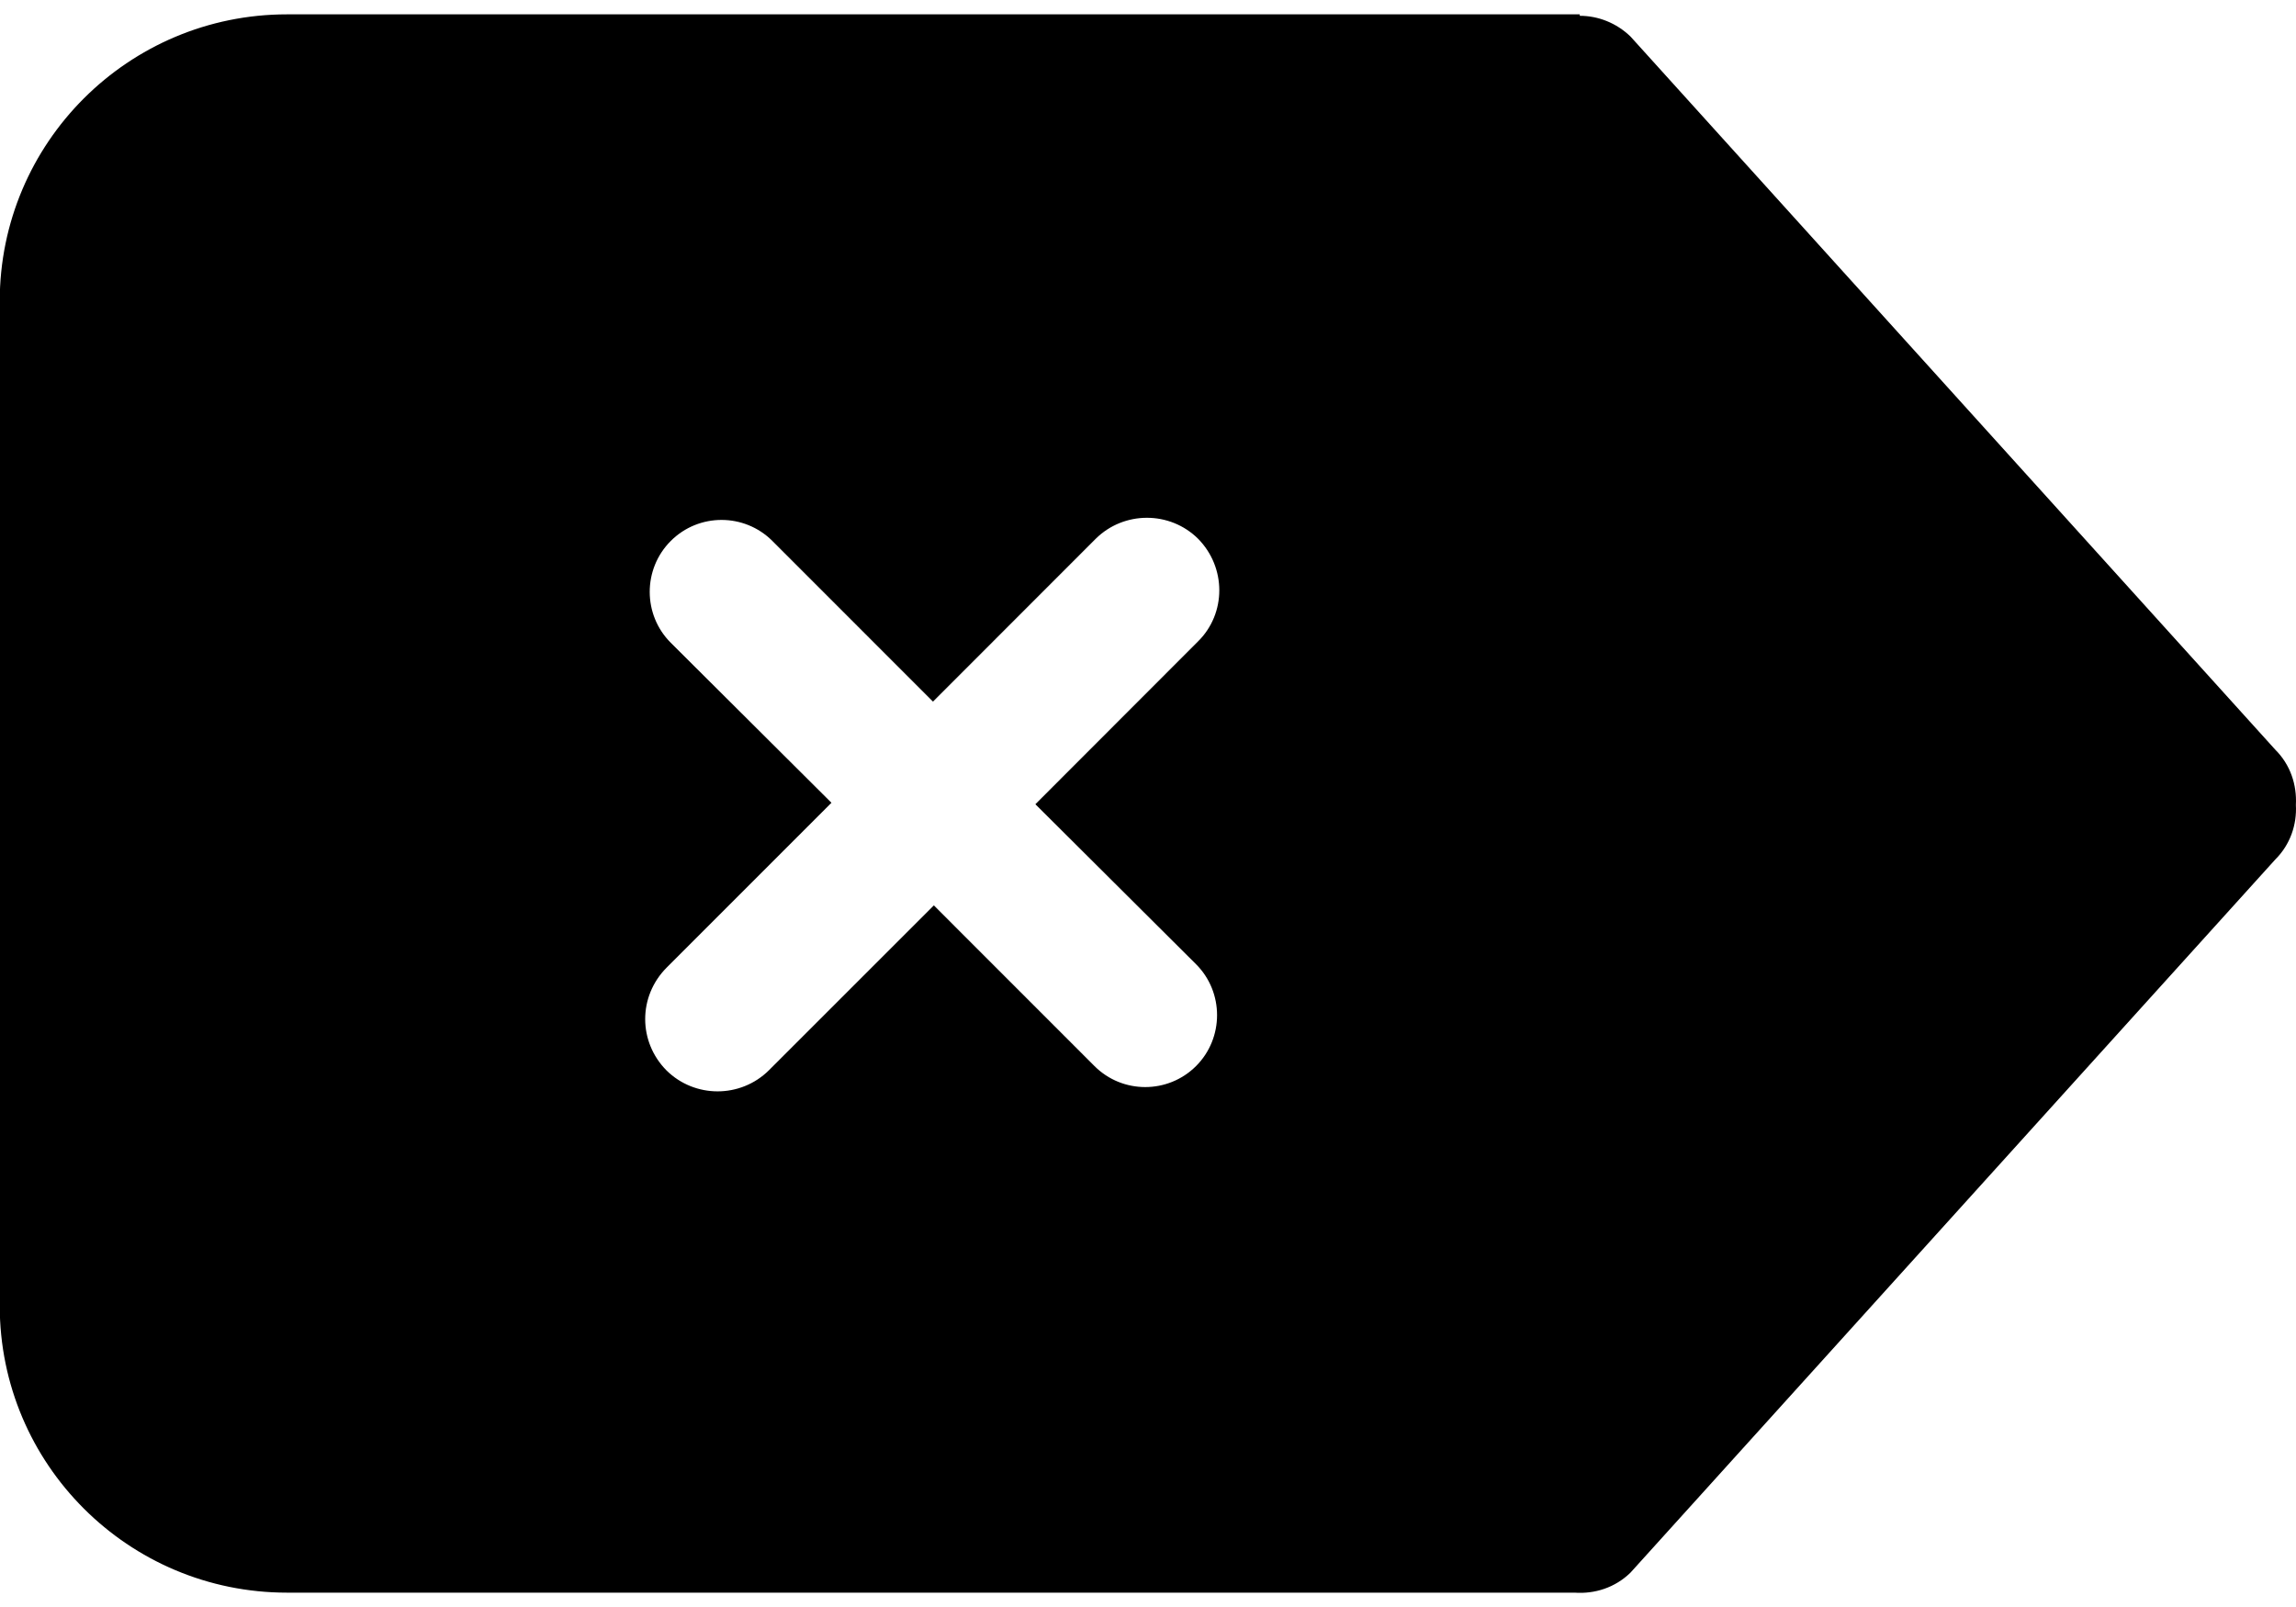
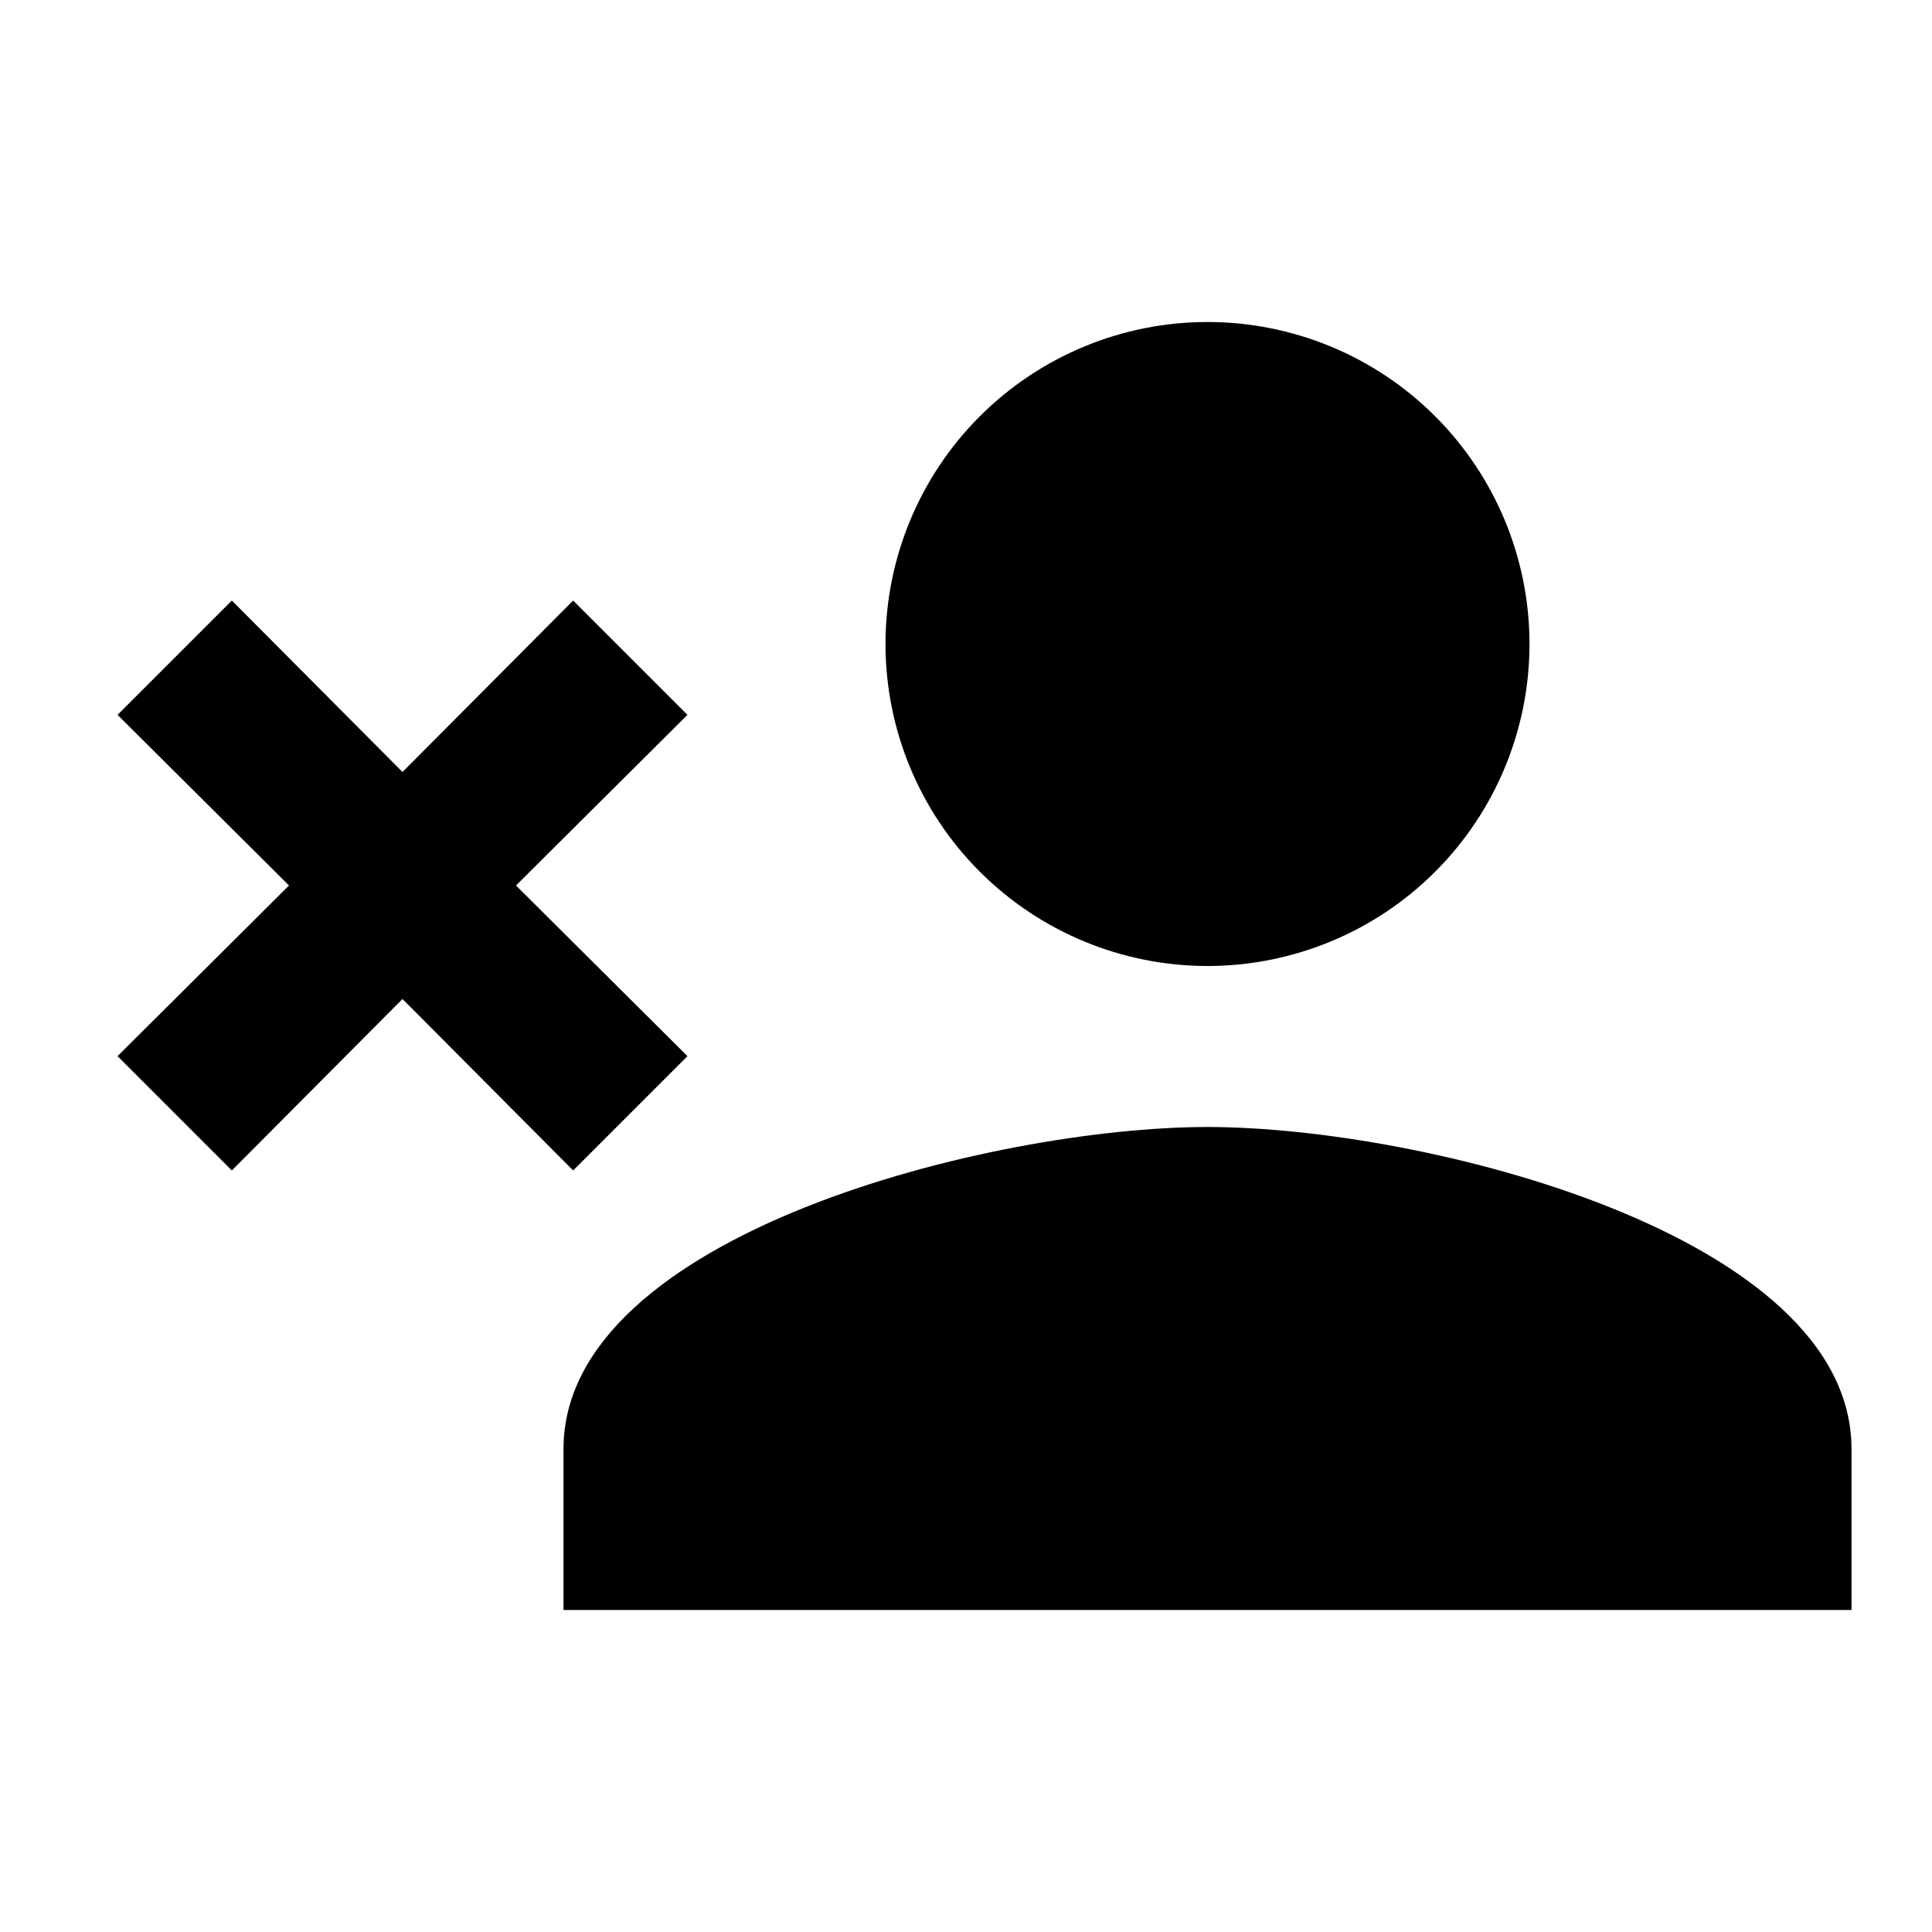
- <svg xmlns="http://www.w3.org/2000/svg" width="60" height="42" viewBox="0 0 60 42" fill="none">
-   <path fill-rule="evenodd" clip-rule="evenodd" d="M17.53 16.8C16.795 16.069 16.795 14.869 17.53 14.137C18.261 13.406 19.45 13.406 20.183 14.137L24.381 18.337L28.634 14.081C29.373 13.35 30.571 13.35 31.309 14.081C32.048 14.831 32.048 16.031 31.309 16.762L27.057 21.019L31.255 25.2C31.988 25.931 31.988 27.131 31.255 27.863C30.522 28.594 29.333 28.594 28.602 27.863L24.404 23.663L20.091 27.975C19.351 28.706 18.154 28.706 17.416 27.975C16.675 27.225 16.675 26.044 17.416 25.294L21.728 20.981L17.53 16.8ZM7.501 41.625H41.148C41.673 41.663 42.209 41.494 42.61 41.1L59.459 22.463C59.855 22.069 60.025 21.544 59.997 21.038C60.025 20.513 59.855 19.988 59.459 19.594L42.61 0.956C42.243 0.6 41.763 0.413 41.283 0.413V0.375H7.501C3.355 0.375 -0.007 3.731 -0.007 7.875V34.125C-0.007 38.269 3.355 41.625 7.501 41.625Z" fill="black" />
+ <svg xmlns="http://www.w3.org/2000/svg" width="60" height="60" viewBox="0 0 60 60" fill="none">
+   <path d="M37.5 35C44.175 35 57.5 38.325 57.5 45V50H17.5V45C17.5 38.325 30.825 35 37.5 35ZM37.5 30C34.848 30 32.304 28.946 30.429 27.071C28.553 25.196 27.5 22.652 27.5 20C27.5 17.348 28.553 14.804 30.429 12.929C32.304 11.054 34.848 10 37.5 10C40.152 10 42.696 11.054 44.571 12.929C46.446 14.804 47.5 17.348 47.5 20C47.5 22.652 46.446 25.196 44.571 27.071C42.696 28.946 40.152 30 37.5 30ZM12.5 23.975L17.8 18.65L21.35 22.2L16.025 27.5L21.35 32.8L17.8 36.35L12.5 31.025L7.2 36.35L3.65 32.8L8.975 27.5L3.65 22.2L7.2 18.65L12.5 23.975Z" fill="black" />
</svg>
